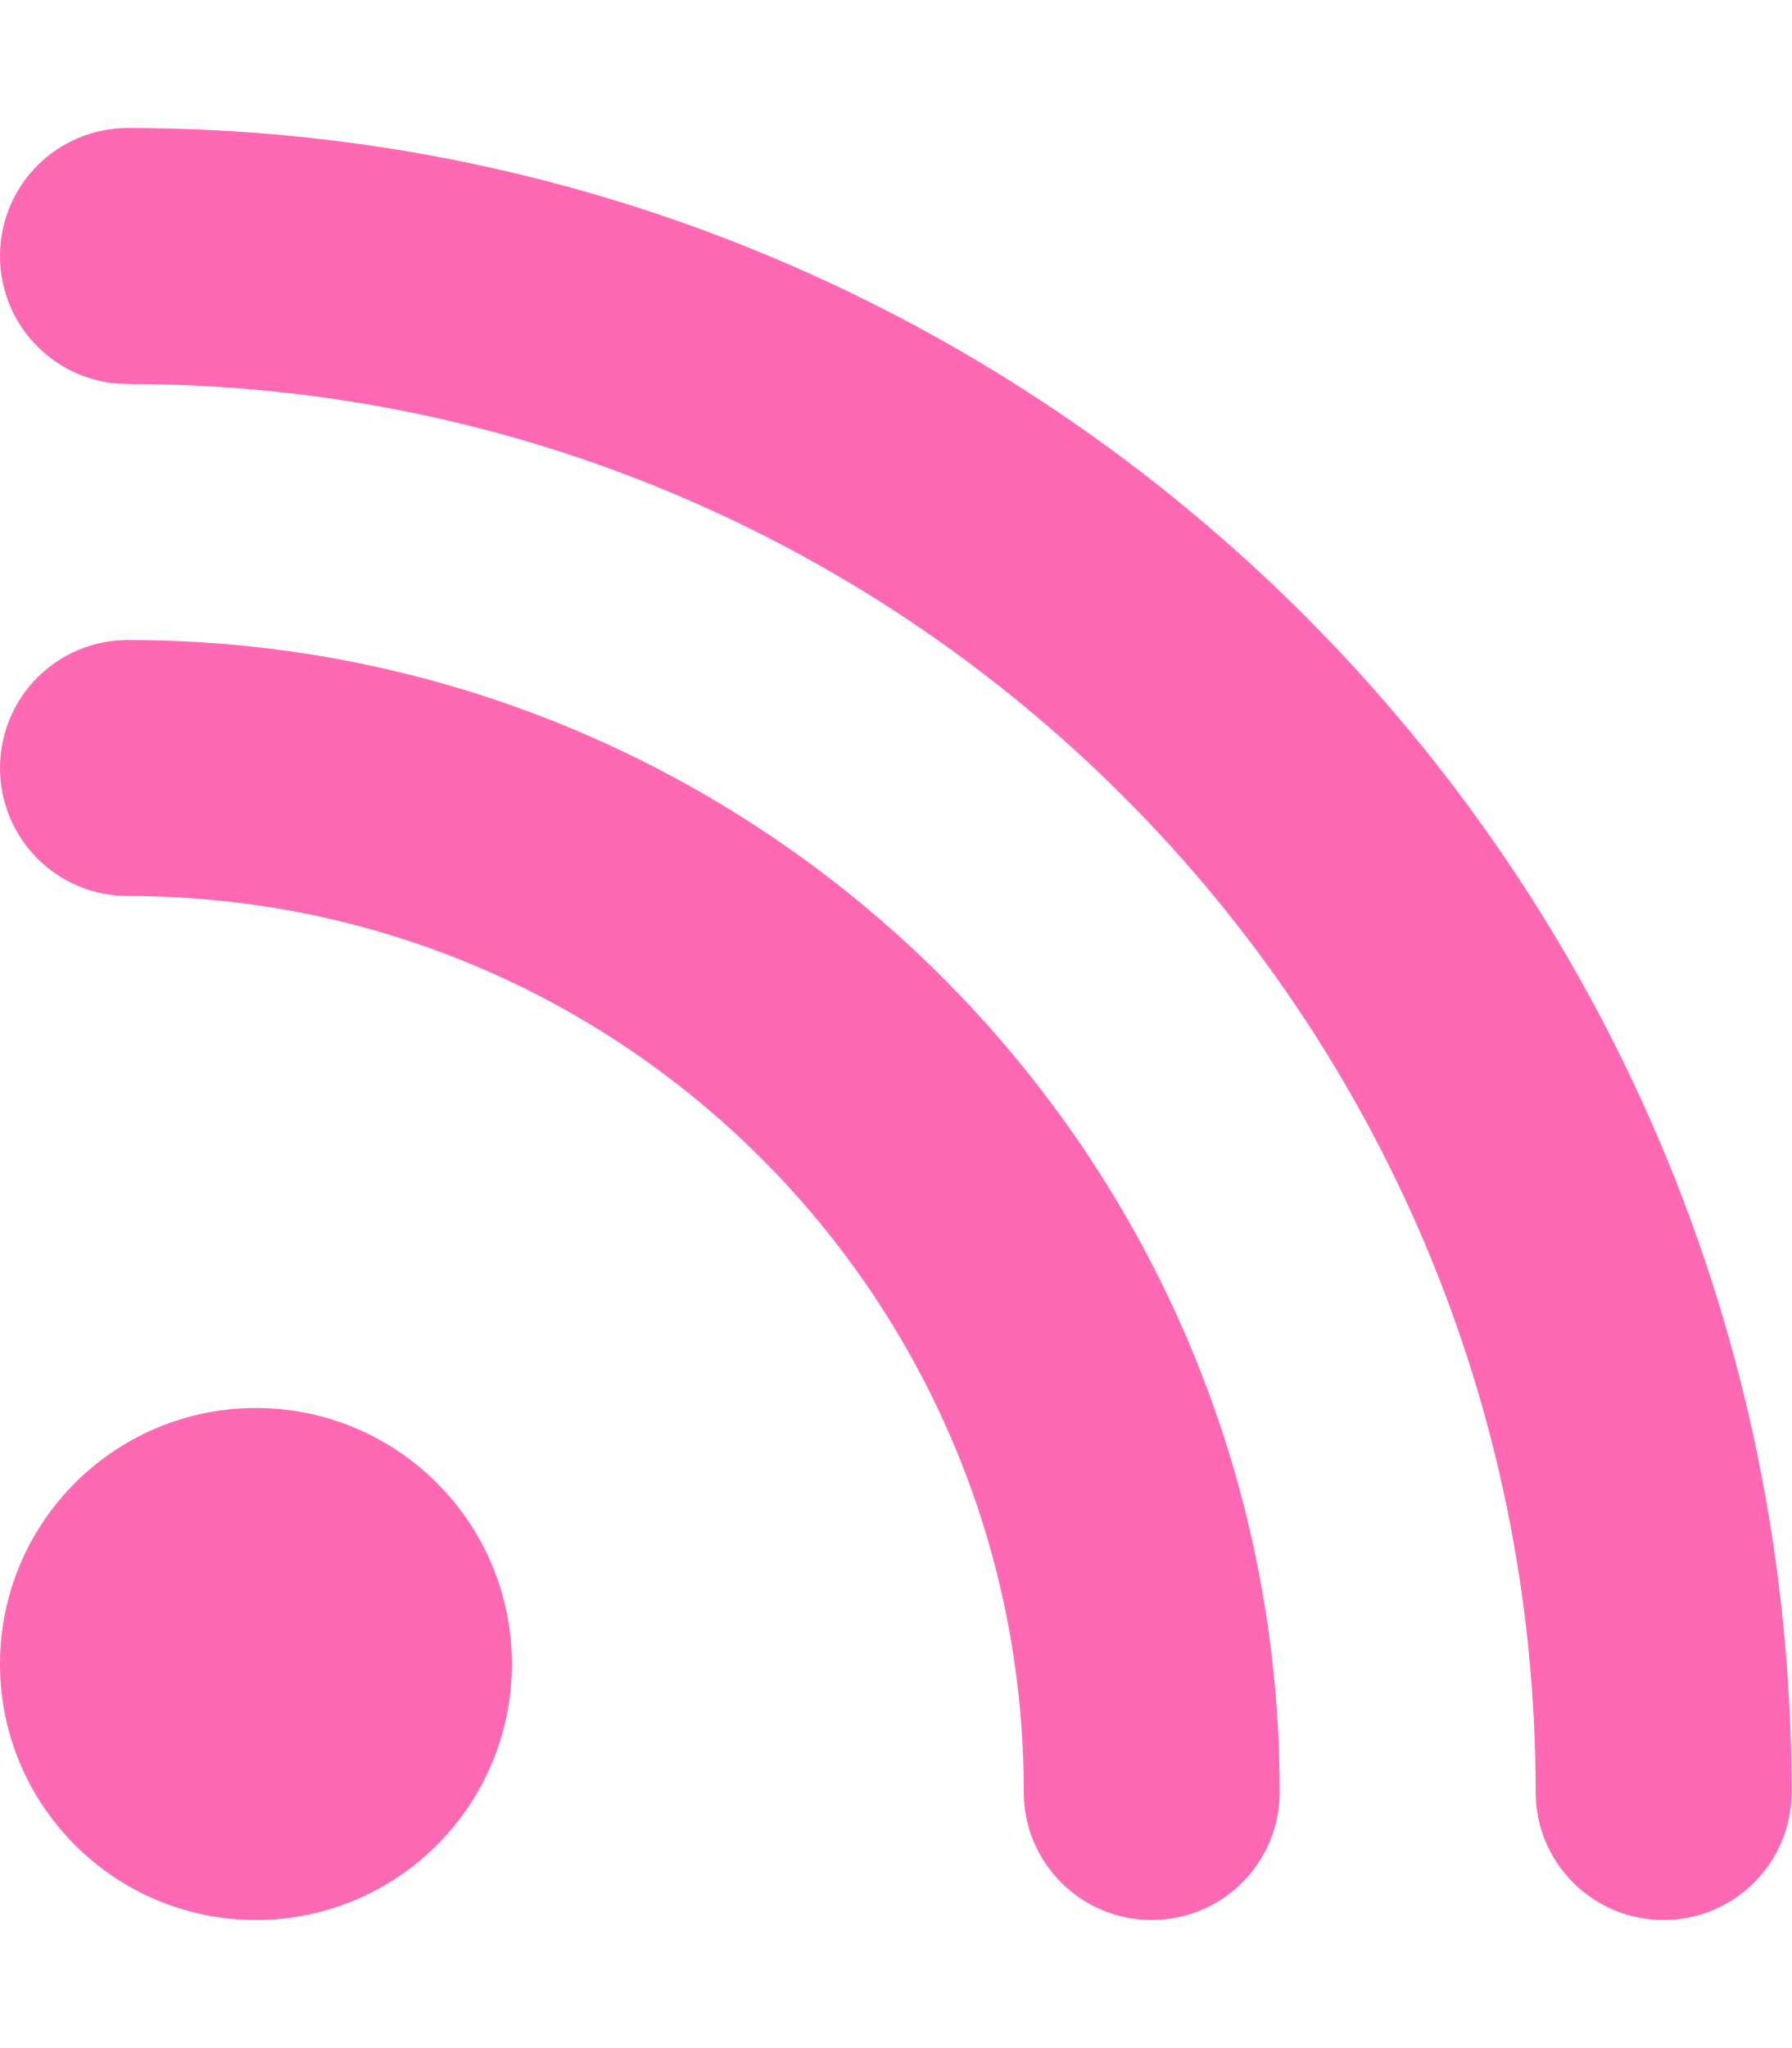
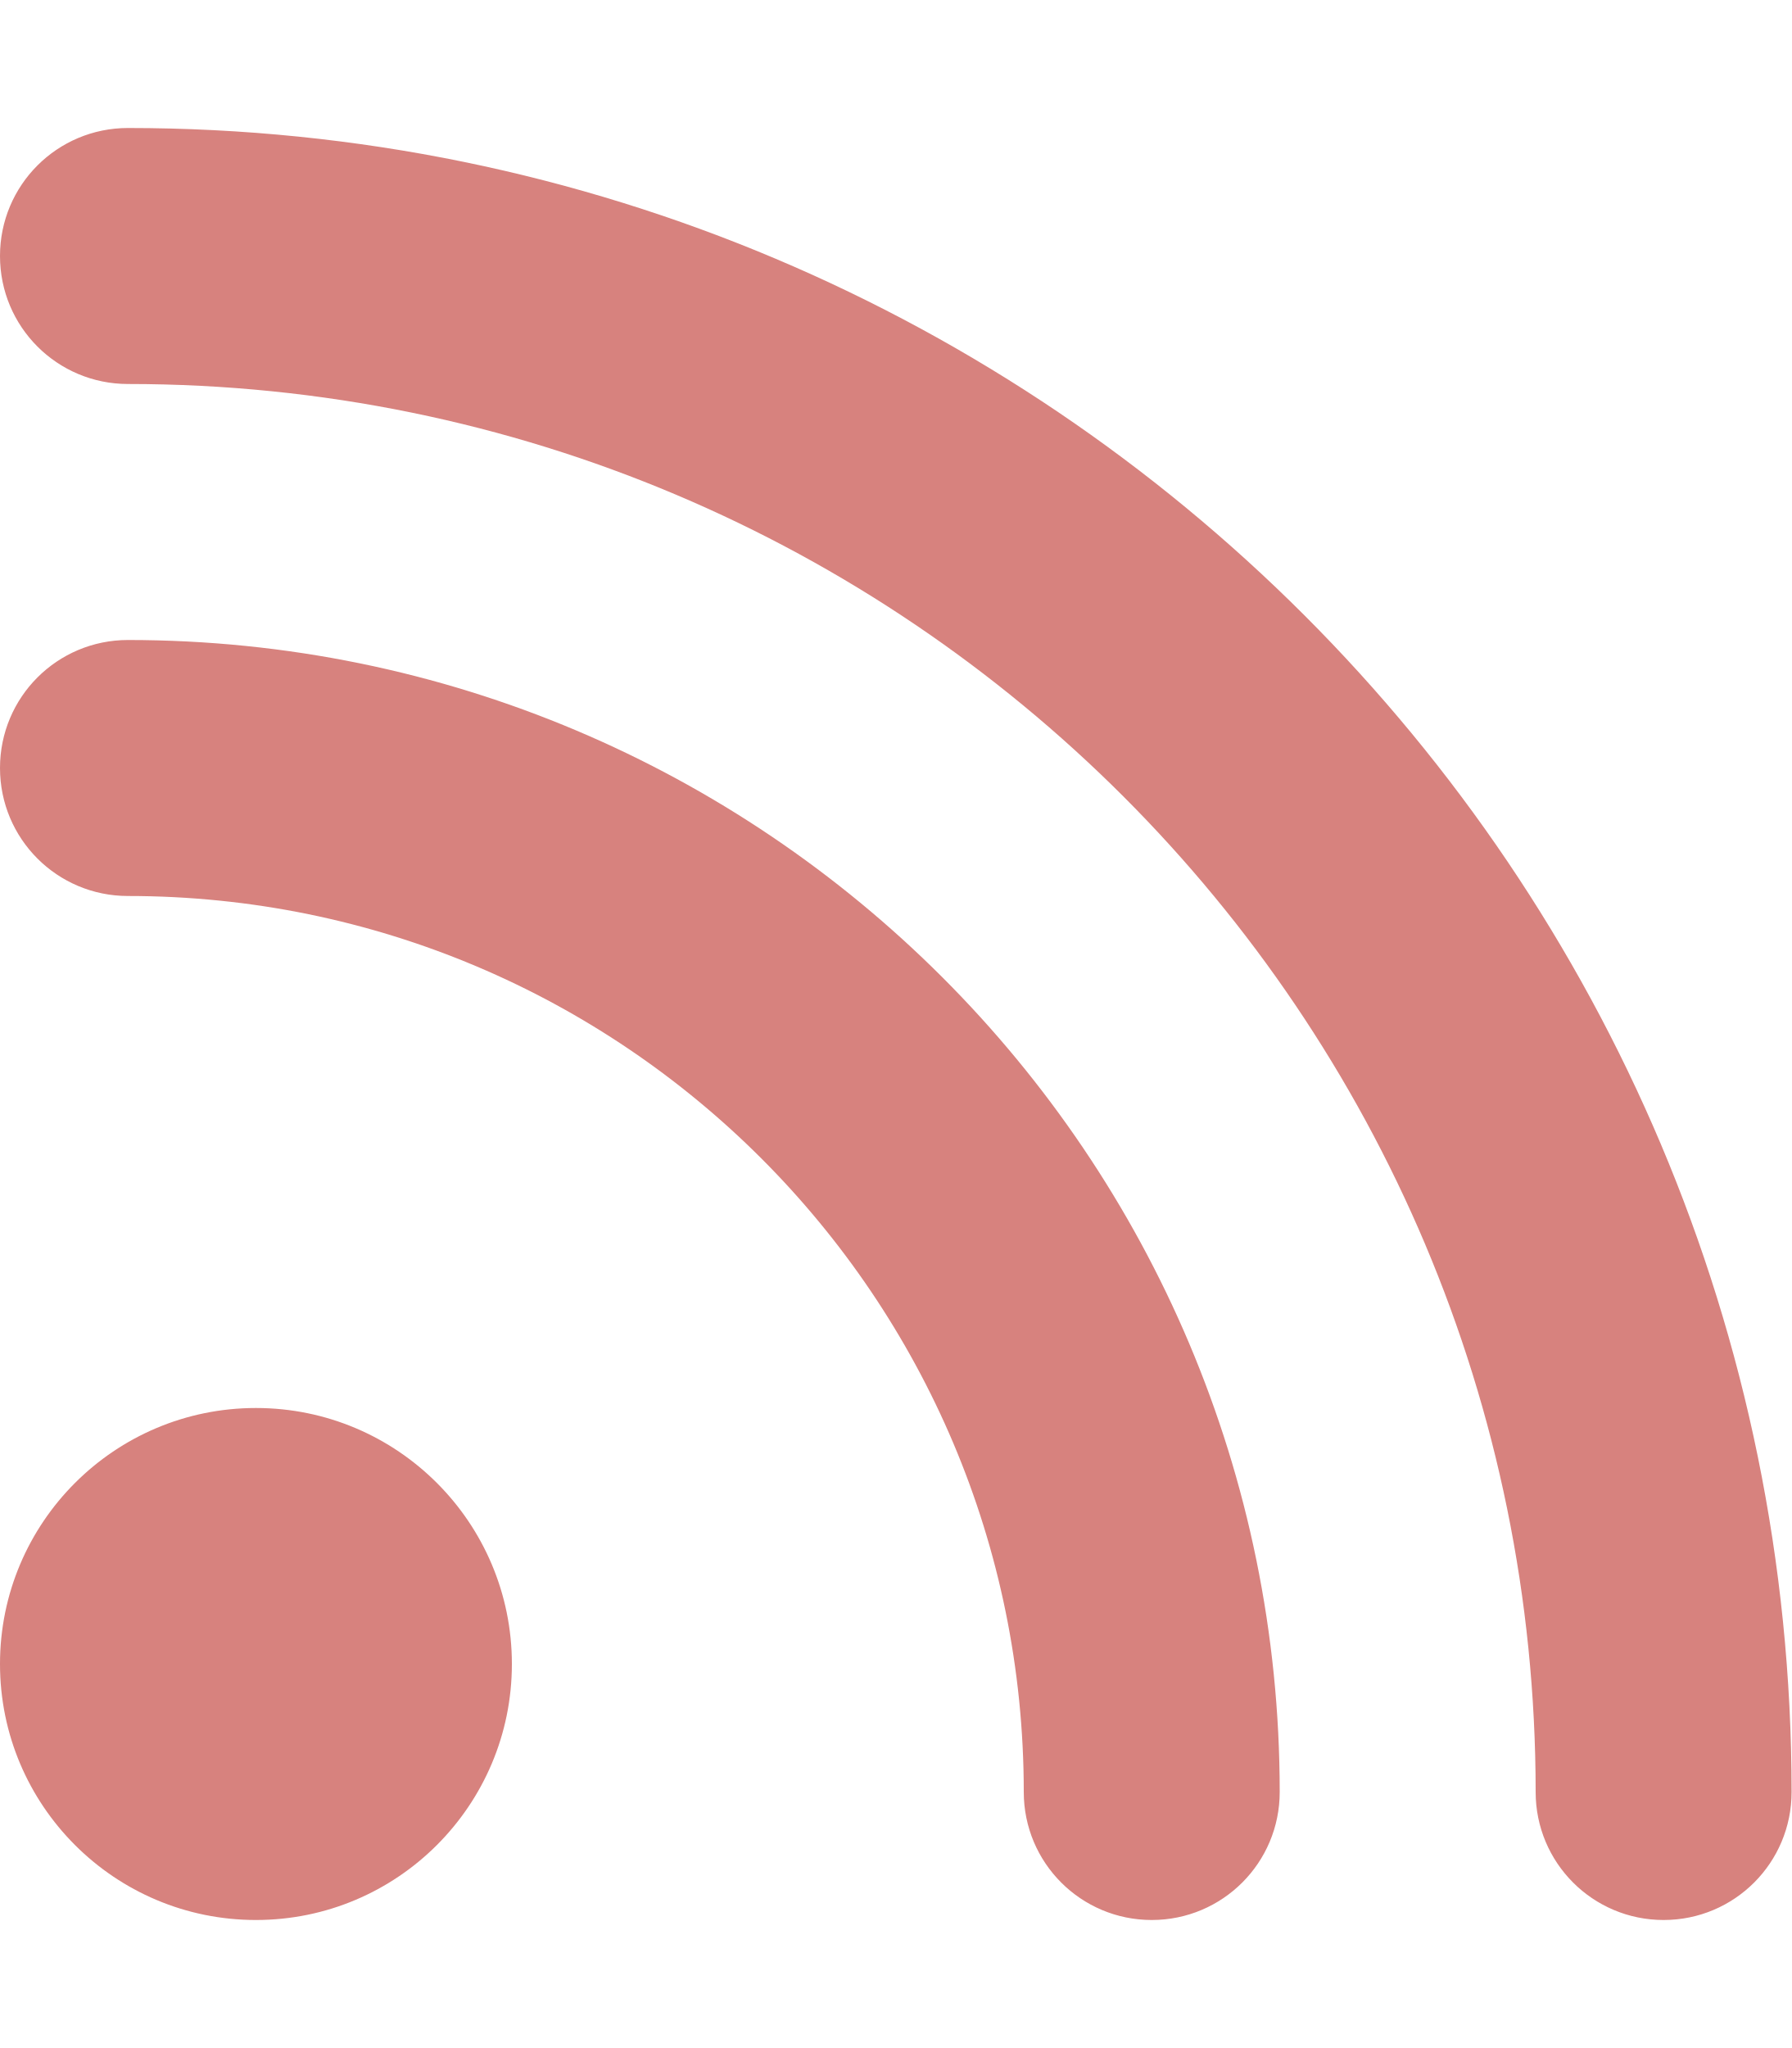
<svg xmlns="http://www.w3.org/2000/svg" viewBox="0 0 448 512">
-   <path fill="hotpink" d="M0 64C0 46.3 14.3 32 32 32c229.8 0 416 186.2 416 416c0 17.7-14.3 32-32 32s-32-14.3-32-32C384 253.6 226.4 96 32 96C14.3 96 0 81.7 0 64zM0 416a64 64 0 1 1 128 0A64 64 0 1 1 0 416zM32 160c159.1 0 288 128.9 288 288c0 17.7-14.3 32-32 32s-32-14.3-32-32c0-123.7-100.3-224-224-224c-17.7 0-32-14.3-32-32s14.3-32 32-32z" />
+   <path fill="#d7827e" d="M0 64C0 46.3 14.3 32 32 32c229.8 0 416 186.2 416 416c0 17.7-14.3 32-32 32s-32-14.3-32-32C384 253.6 226.4 96 32 96C14.3 96 0 81.7 0 64zM0 416a64 64 0 1 1 128 0A64 64 0 1 1 0 416zM32 160c159.1 0 288 128.9 288 288c0 17.7-14.3 32-32 32s-32-14.3-32-32c0-123.7-100.3-224-224-224c-17.7 0-32-14.3-32-32s14.3-32 32-32z" />
</svg>
